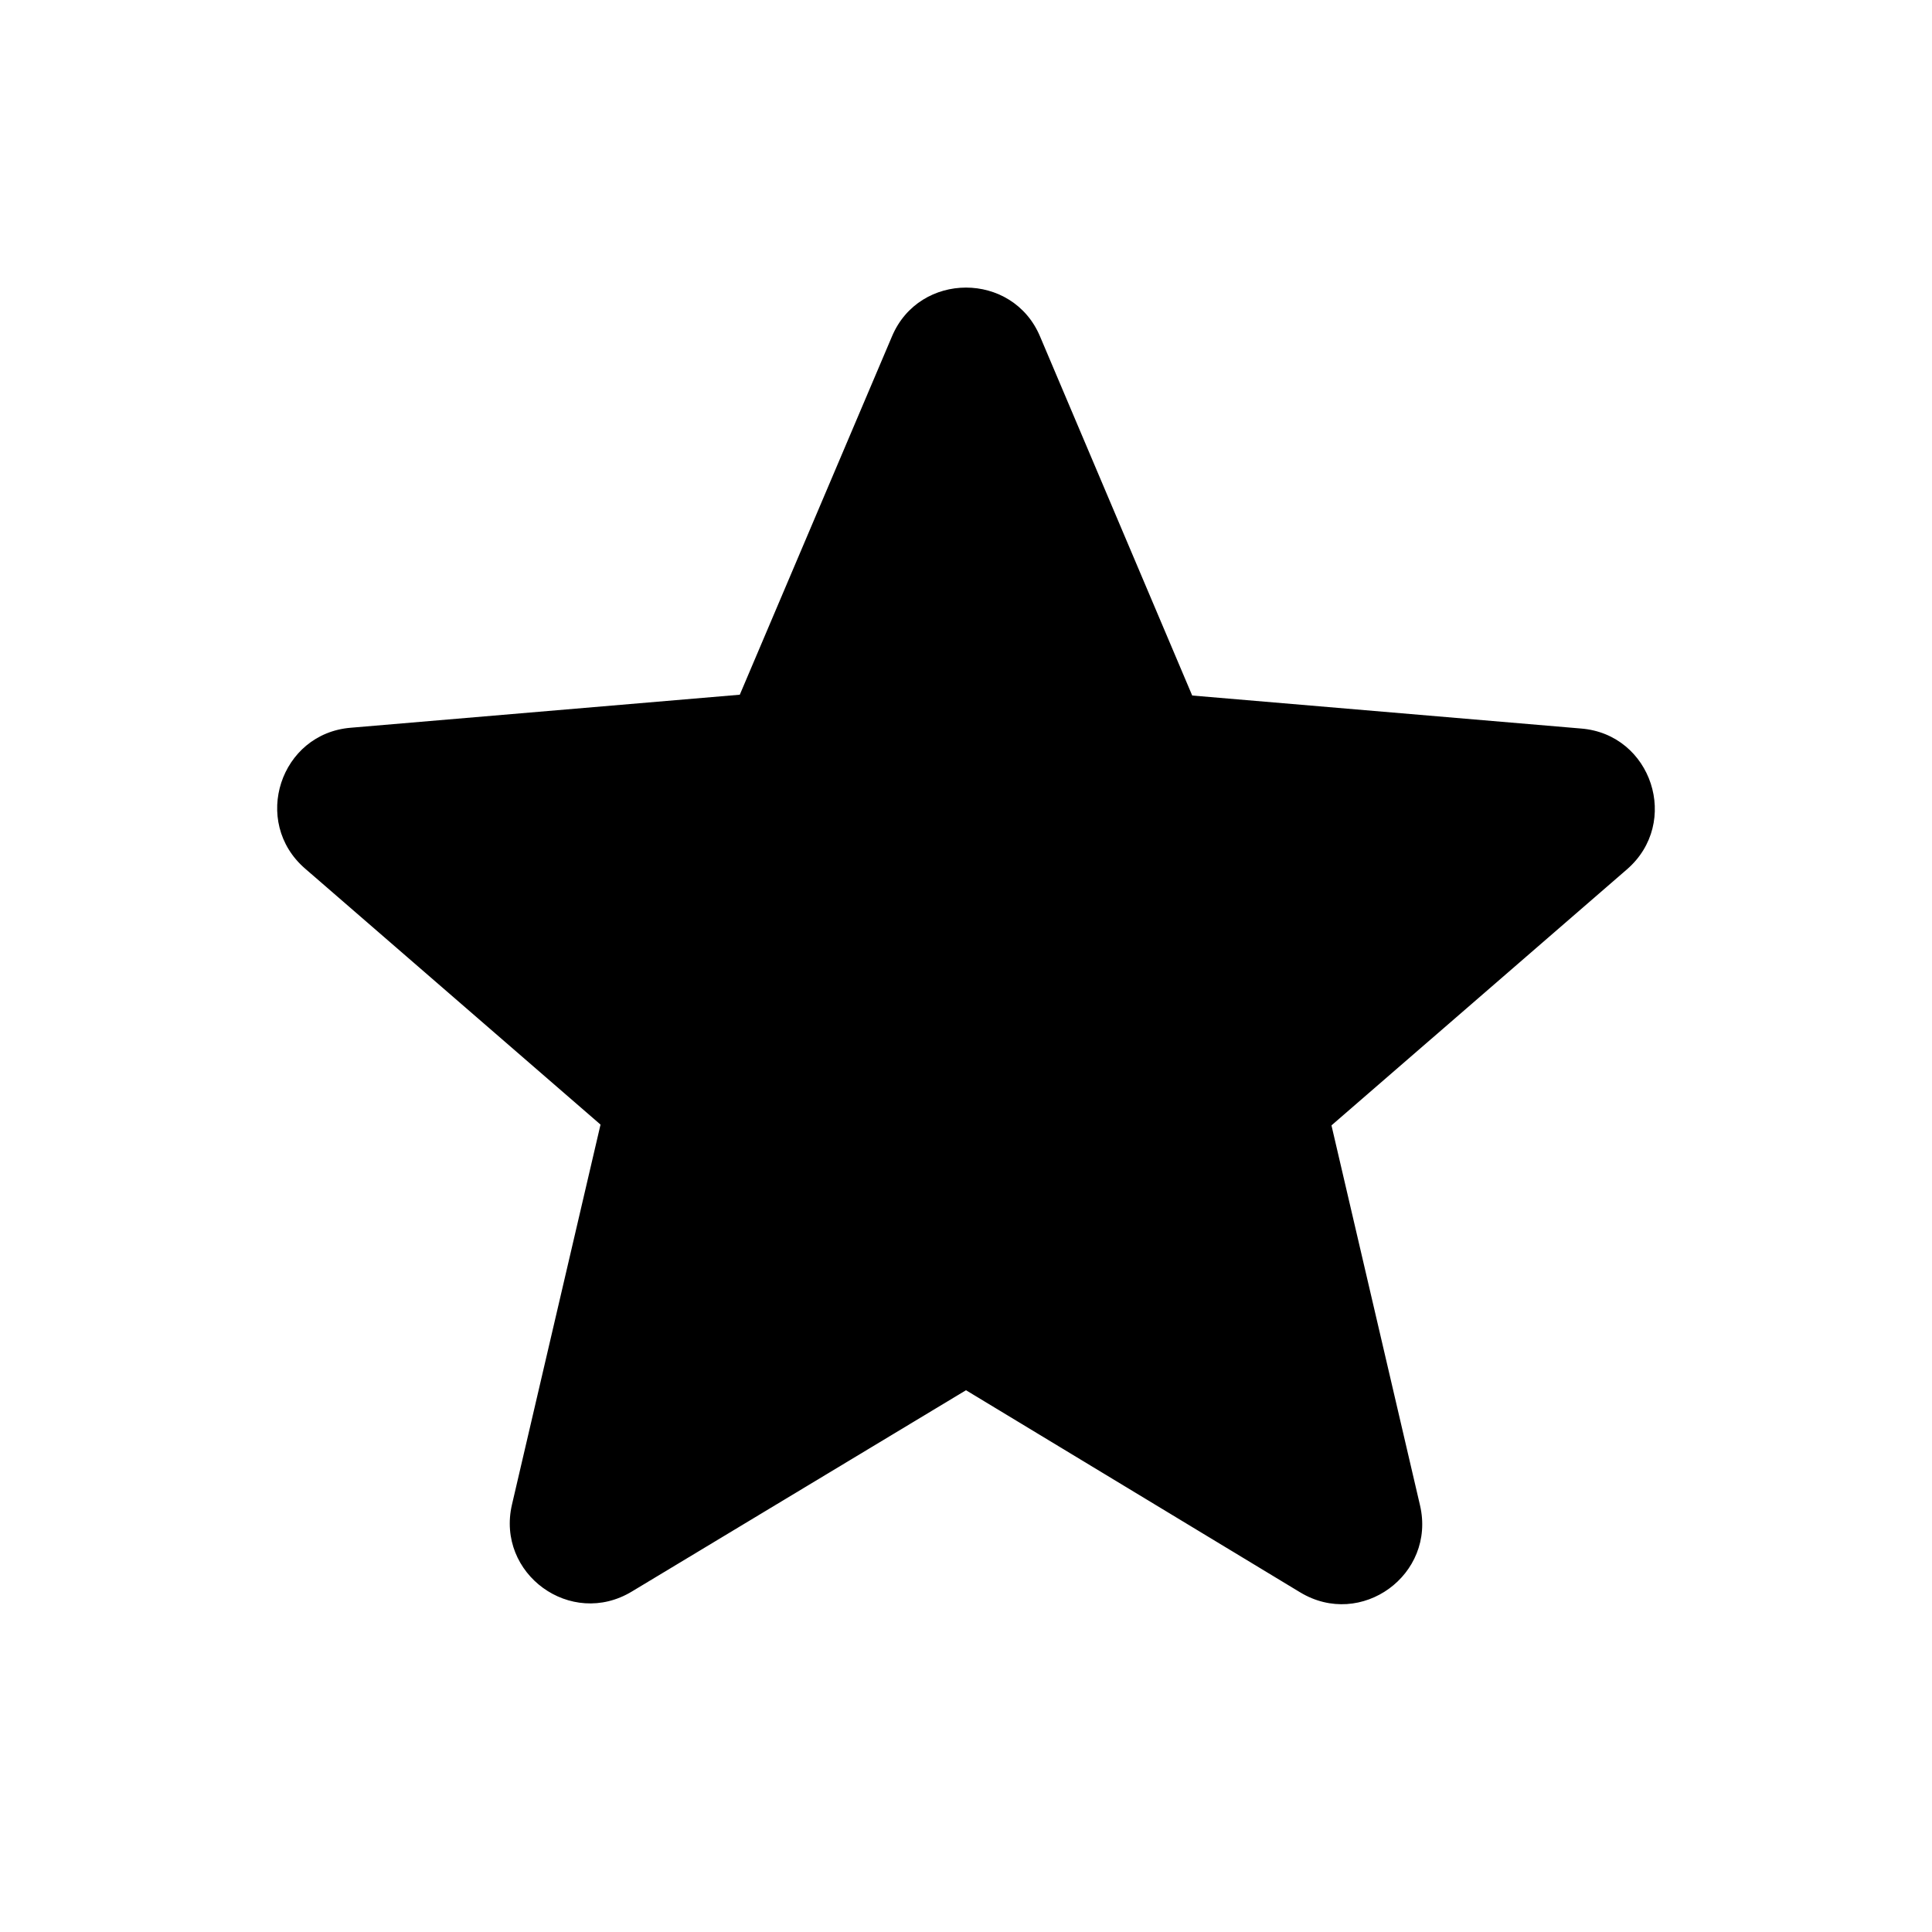
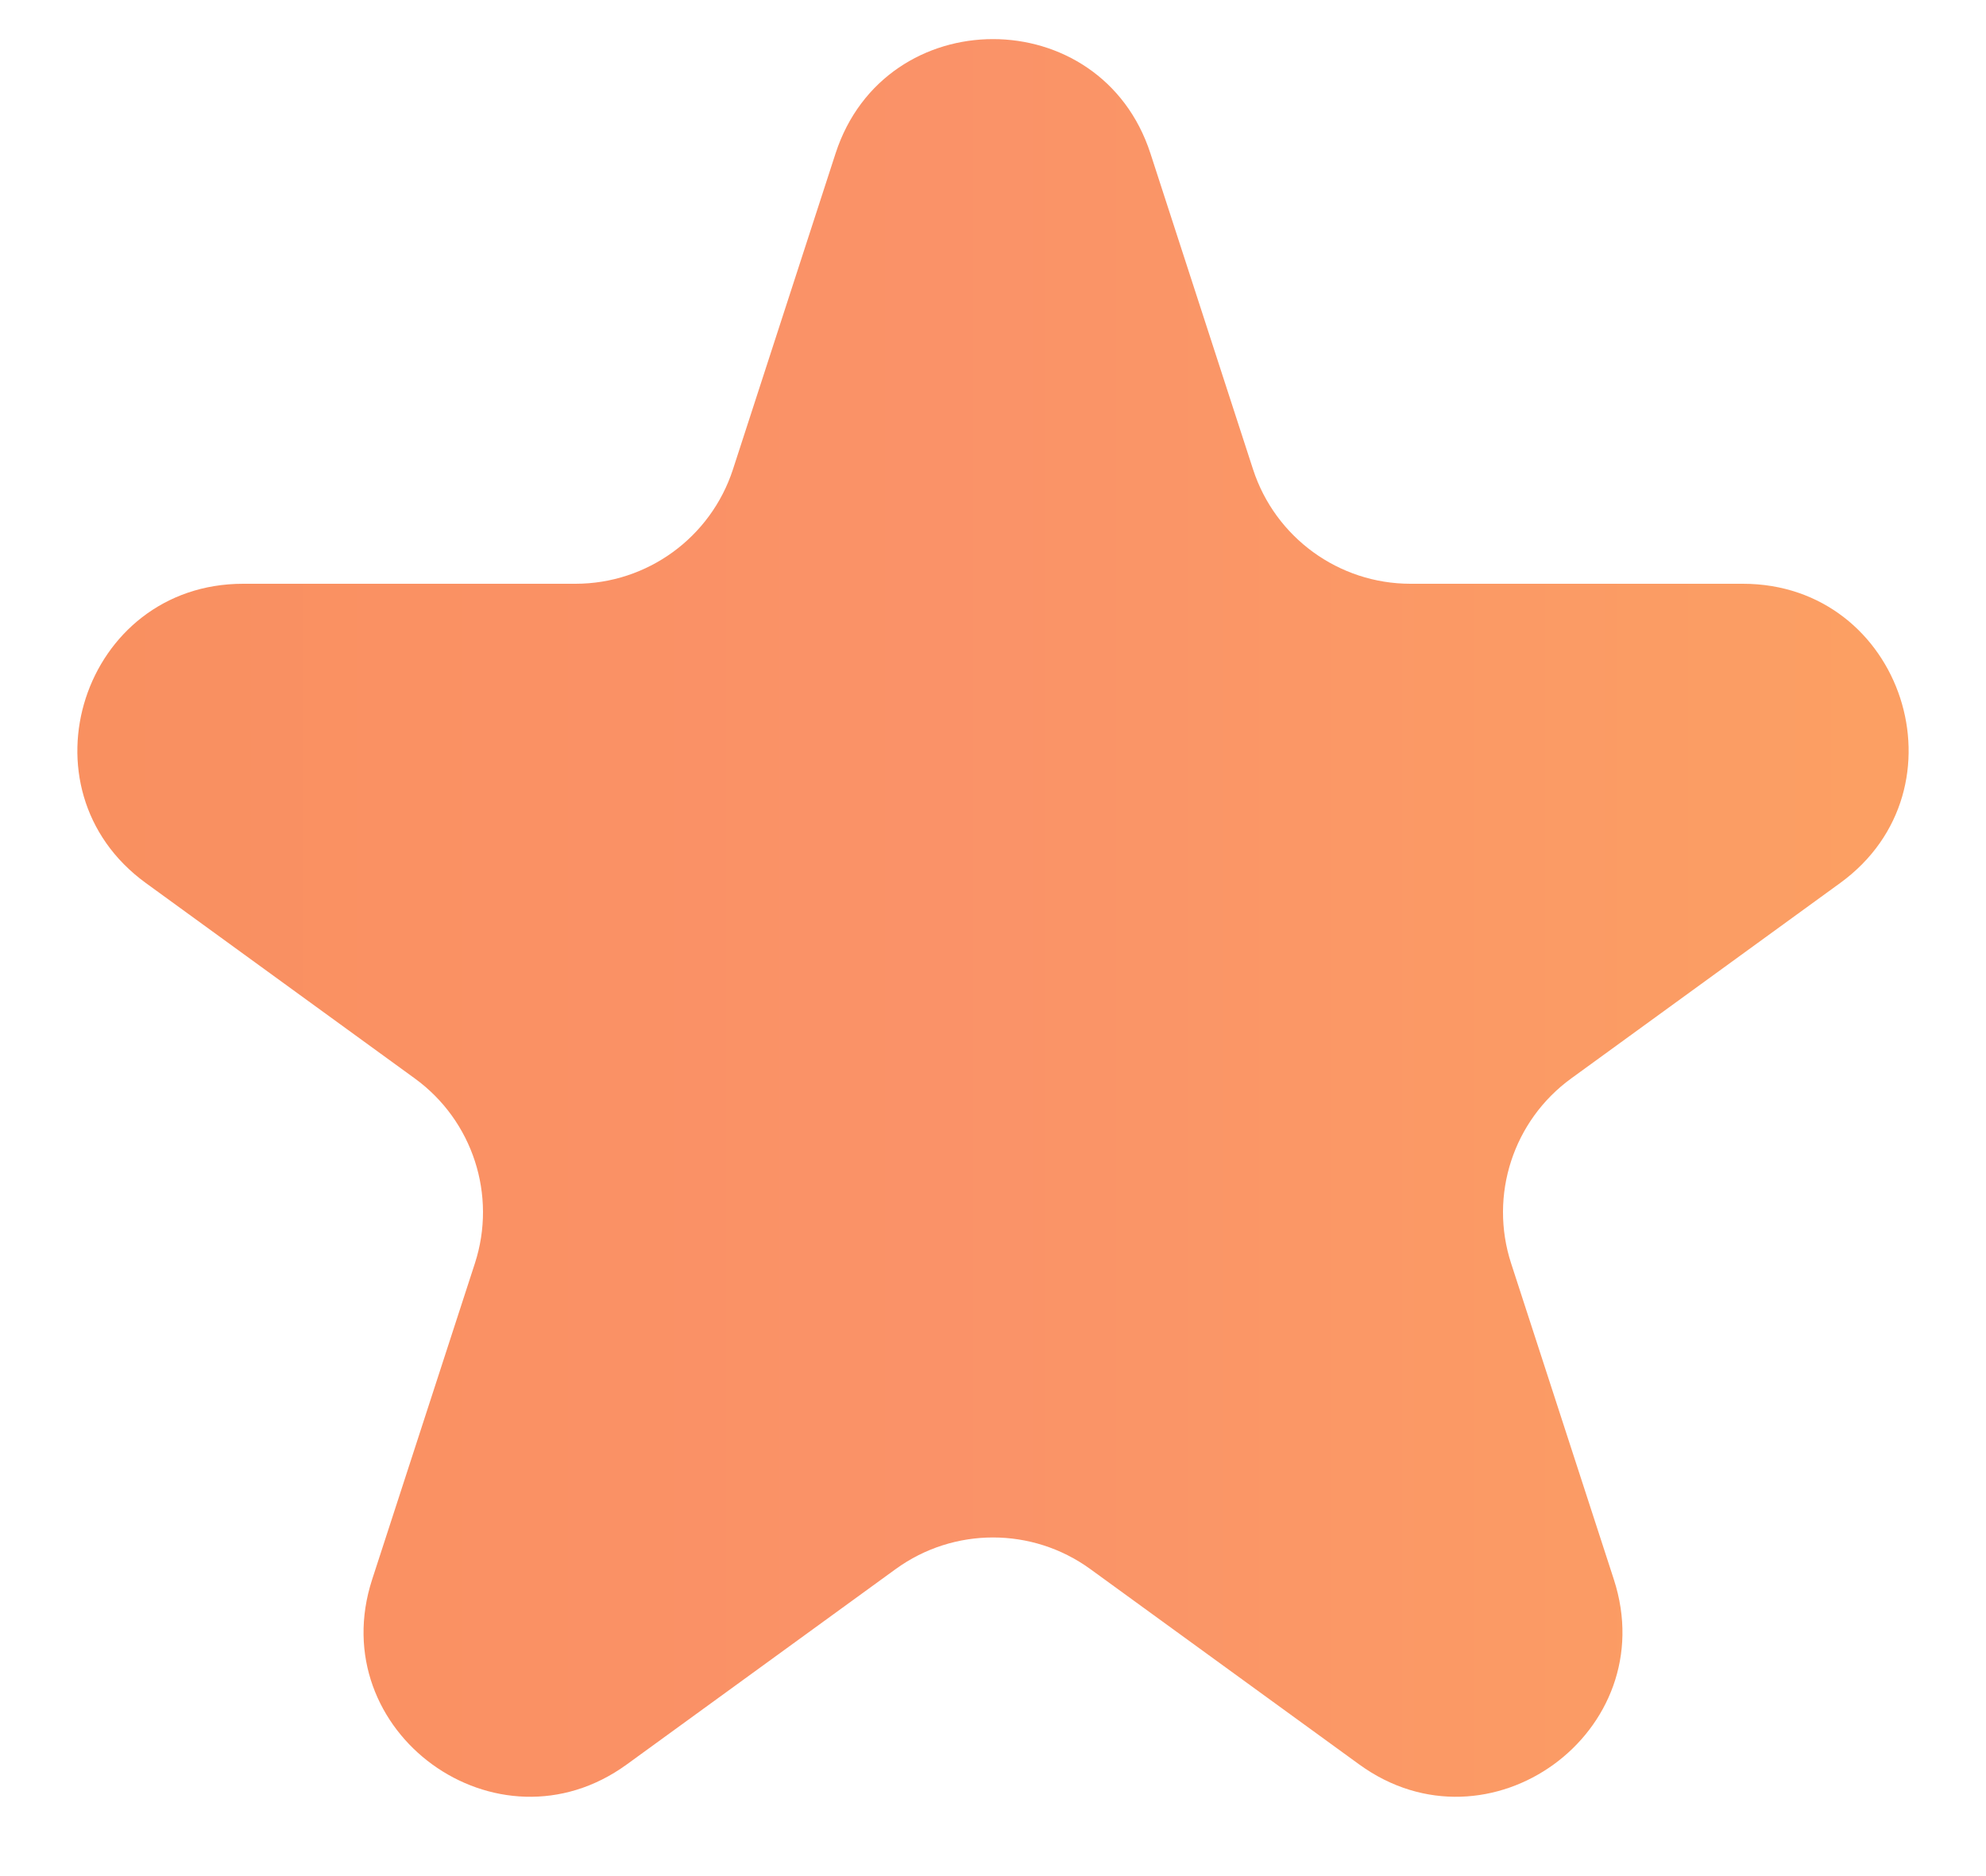
- <svg xmlns="http://www.w3.org/2000/svg" enable-background="new 0 0 24 24" height="24px" viewBox="0 0 24 24" width="24px">
-   <g>
-     <path d="M0,0h24v24H0V0z" fill="none" />
-     <path d="M0,0h24v24H0V0z" fill="none" />
-   </g>
-   <g>
-     <path d="M12,17.27l4.15,2.51c0.76,0.46,1.69-0.22,1.49-1.08l-1.1-4.72l3.67-3.18c0.67-0.58,0.31-1.68-0.57-1.75l-4.83-0.41 l-1.89-4.46c-0.34-0.81-1.5-0.81-1.84,0L9.19,8.63L4.36,9.04c-0.88,0.07-1.24,1.17-0.57,1.75l3.67,3.18l-1.1,4.72 c-0.2,0.86,0.73,1.54,1.49,1.08L12,17.27z" />
-   </g>
+ <svg xmlns="http://www.w3.org/2000/svg" width="18" height="17" viewBox="0 0 18 17" fill="none">
+   <path d="M7.573 1.391C8.022 0.009 9.978 0.009 10.427 1.391L11.357 4.255C11.558 4.873 12.134 5.292 12.784 5.292H15.796C17.249 5.292 17.853 7.151 16.678 8.005L14.241 9.776C13.715 10.158 13.495 10.835 13.696 11.453L14.627 14.318C15.076 15.7 13.494 16.849 12.319 15.995L9.882 14.224C9.356 13.842 8.644 13.842 8.118 14.224L5.681 15.995C4.506 16.849 2.924 15.7 3.373 14.318L4.304 11.453C4.505 10.835 4.285 10.158 3.759 9.776L1.322 8.005C0.147 7.151 0.751 5.292 2.204 5.292H5.216C5.866 5.292 6.442 4.873 6.643 4.255L7.573 1.391Z" fill="url(#paint0_linear_378_310)" />
+   <defs>
+     <linearGradient id="paint0_linear_378_310" x1="-3" y1="9" x2="21" y2="9" gradientUnits="userSpaceOnUse">
+       <stop stop-color="#F98F5C" />
+       <stop offset="0.479" stop-color="#FA9268" />
+       <stop offset="0.911" stop-color="#FCA262" />
+     </linearGradient>
+   </defs>
</svg>
